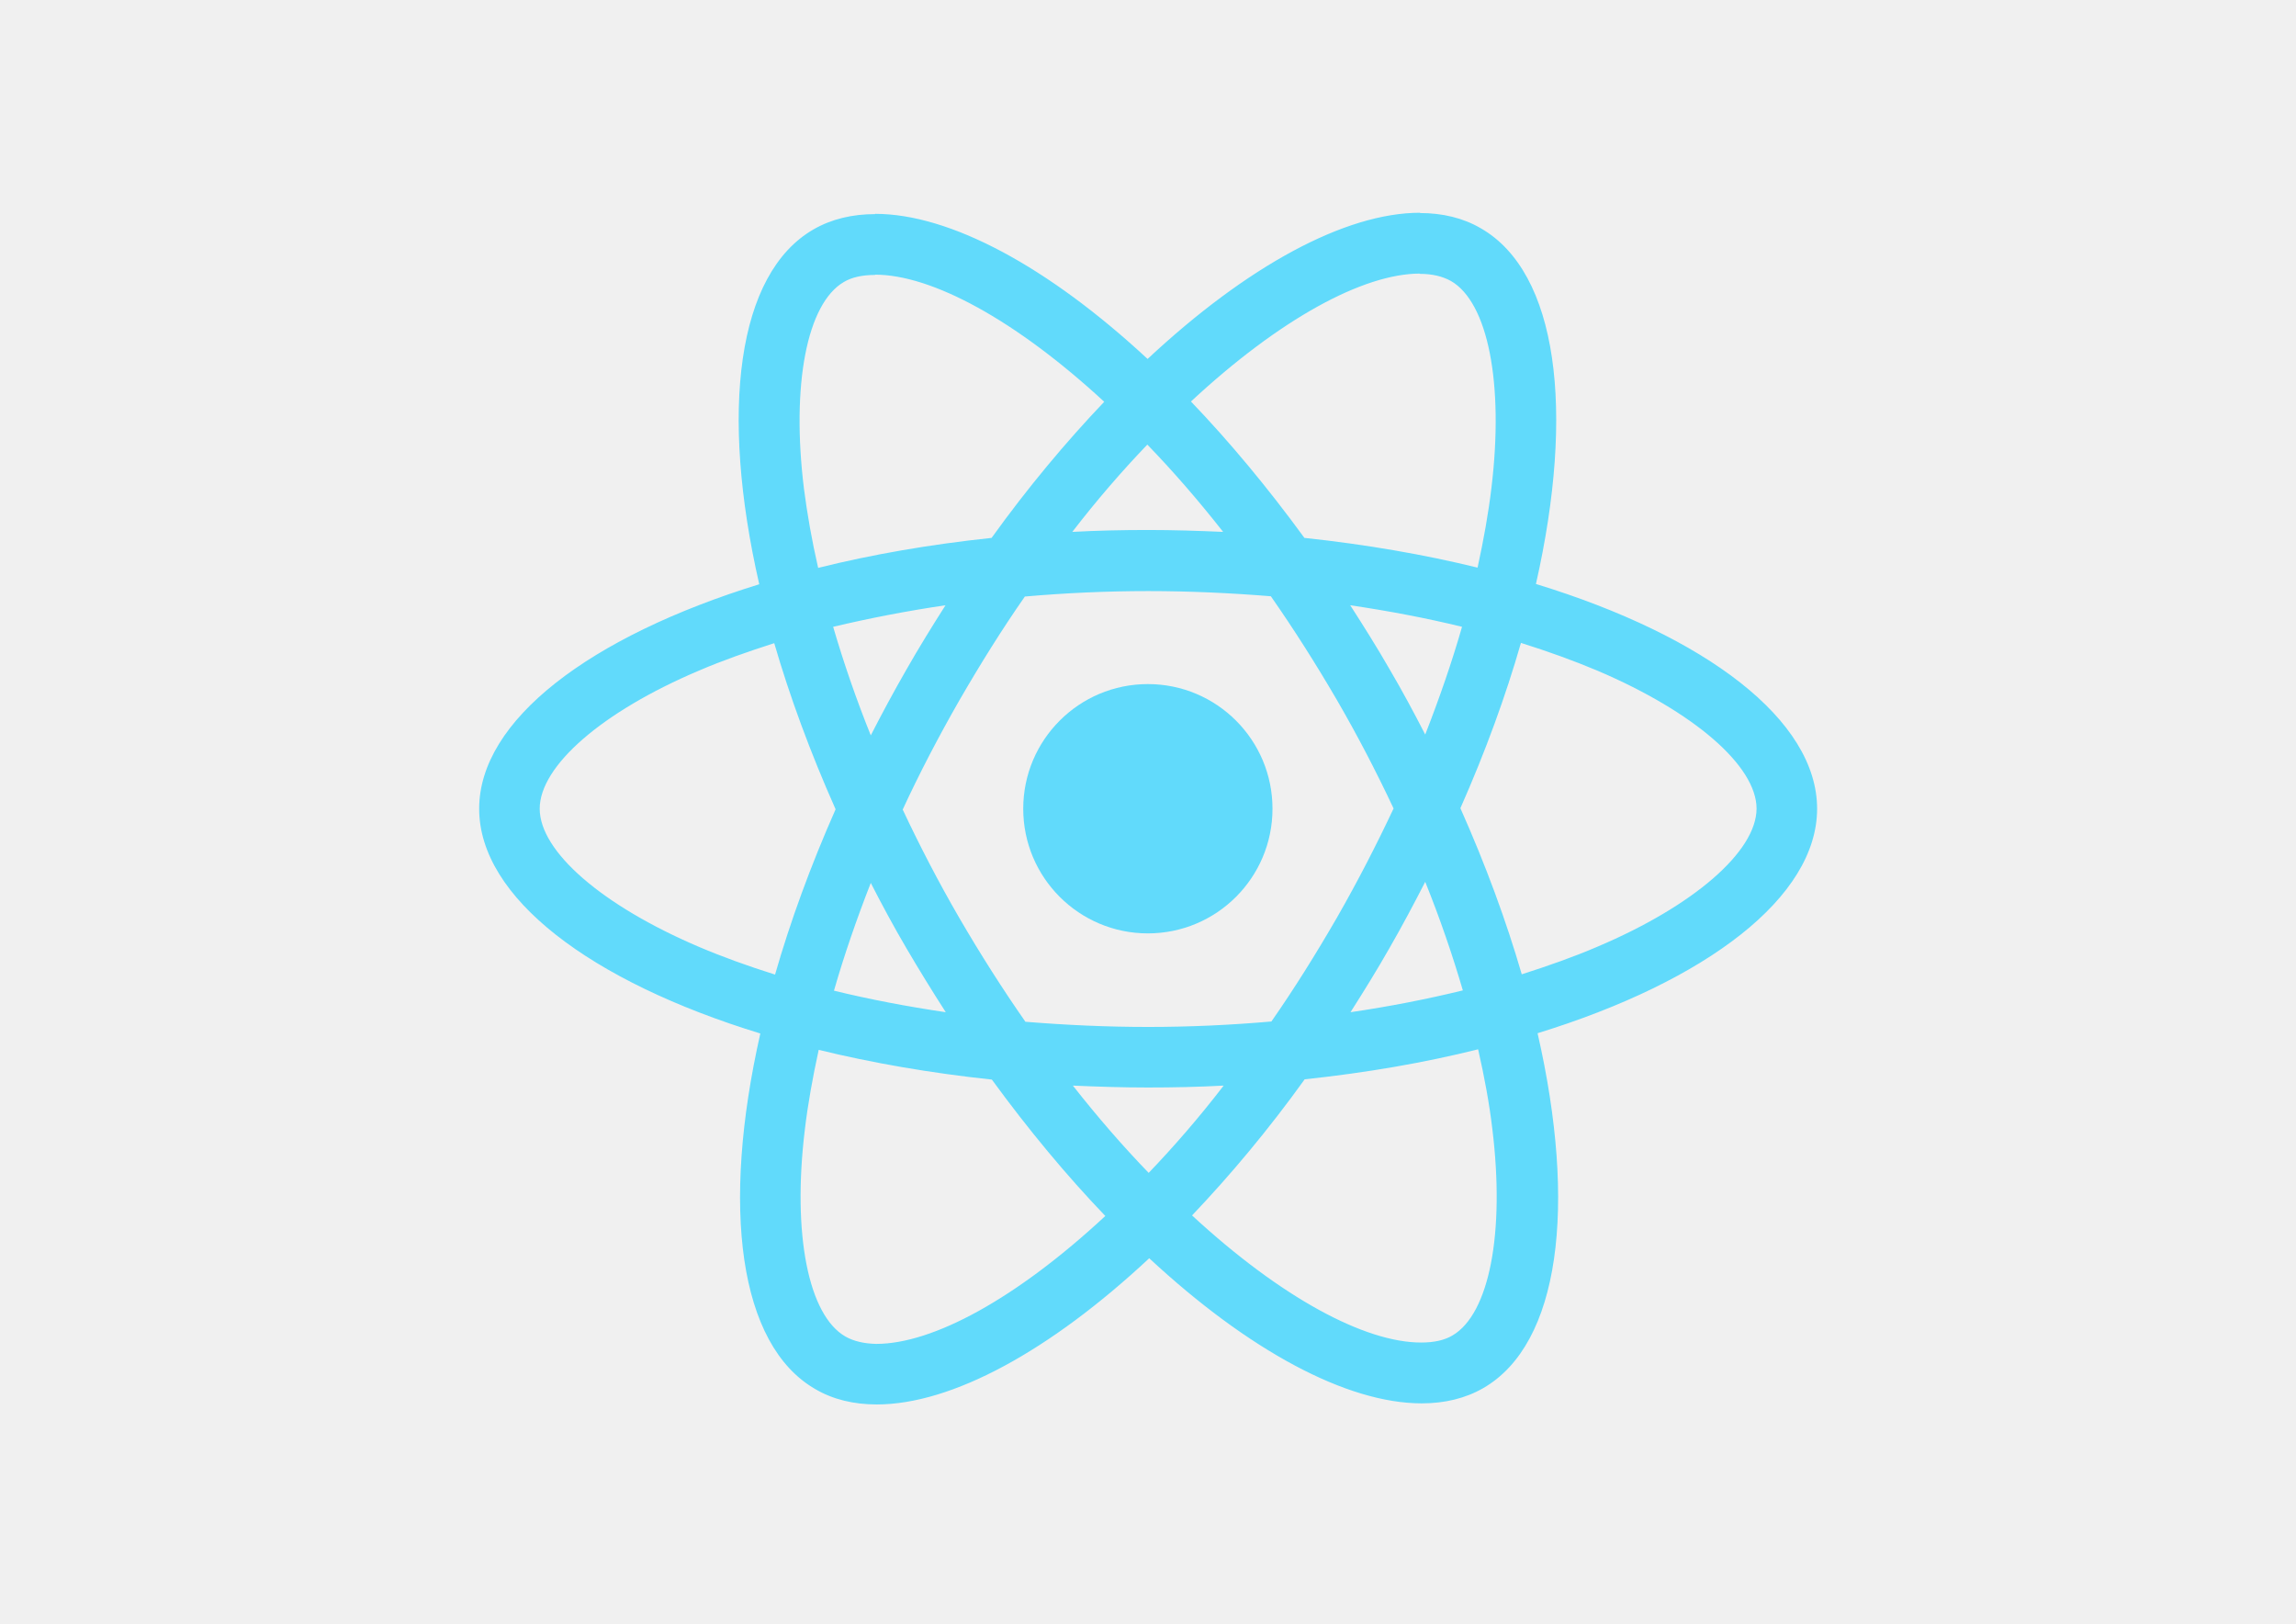
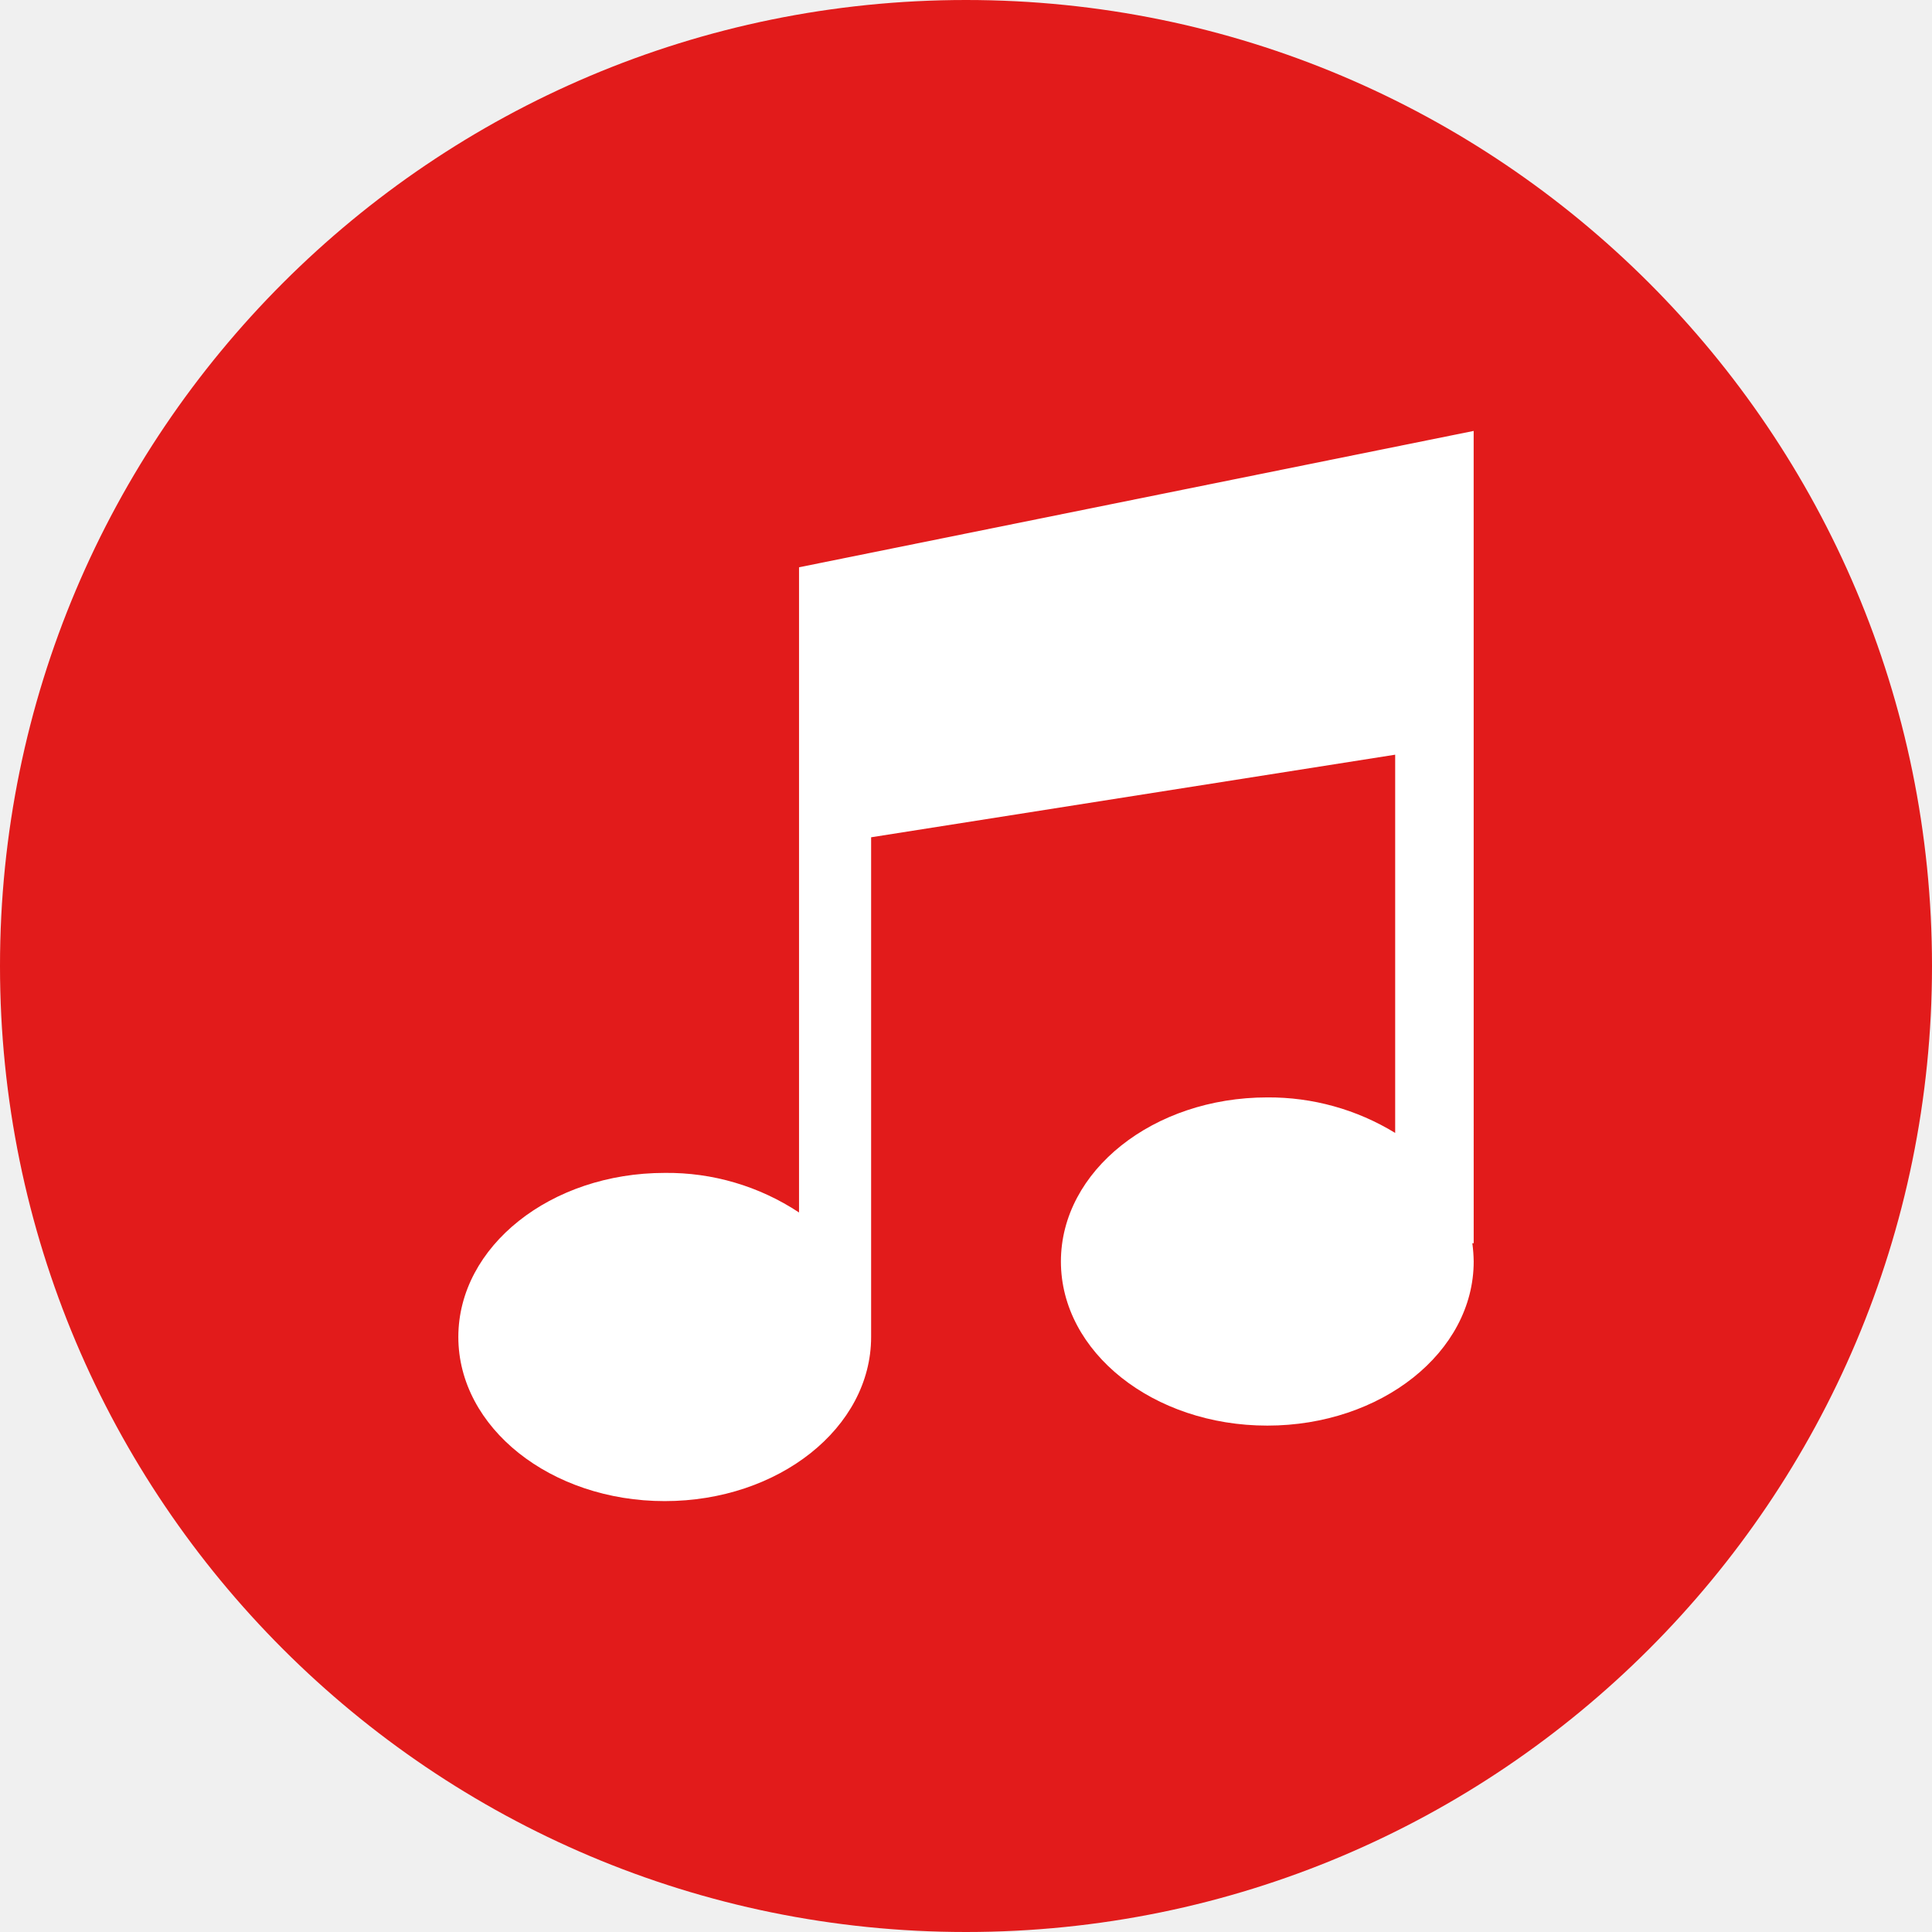
- <svg xmlns="http://www.w3.org/2000/svg" viewBox="0 0 841.9 595.3">
-   <g fill="#61DAFB">
-     <path d="M666.3 296.5c0-32.5-40.7-63.3-103.1-82.4 14.4-63.6 8-114.2-20.2-130.4-6.5-3.8-14.1-5.6-22.4-5.6v22.3c4.6 0 8.3.9 11.4 2.6 13.6 7.8 19.5 37.5 14.9 75.7-1.1 9.4-2.9 19.3-5.1 29.4-19.6-4.8-41-8.5-63.5-10.9-13.5-18.5-27.5-35.3-41.6-50 32.6-30.3 63.2-46.9 84-46.9V78c-27.5 0-63.5 19.6-99.9 53.6-36.4-33.8-72.4-53.2-99.9-53.2v22.3c20.7 0 51.4 16.5 84 46.6-14 14.7-28 31.4-41.3 49.9-22.6 2.4-44 6.1-63.6 11-2.3-10-4-19.7-5.2-29-4.7-38.2 1.1-67.9 14.6-75.8 3-1.8 6.9-2.6 11.5-2.6V78.5c-8.4 0-16 1.8-22.6 5.6-28.1 16.2-34.4 66.7-19.9 130.1-62.2 19.2-102.7 49.9-102.7 82.3 0 32.5 40.7 63.3 103.1 82.4-14.4 63.6-8 114.2 20.2 130.4 6.5 3.8 14.1 5.6 22.5 5.6 27.5 0 63.5-19.6 99.9-53.6 36.4 33.8 72.4 53.2 99.9 53.2 8.4 0 16-1.8 22.6-5.6 28.1-16.2 34.4-66.7 19.9-130.1 62-19.1 102.5-49.9 102.5-82.3zm-130.2-66.7c-3.7 12.9-8.3 26.2-13.5 39.5-4.1-8-8.4-16-13.1-24-4.6-8-9.5-15.8-14.4-23.4 14.2 2.1 27.9 4.7 41 7.9zm-45.8 106.5c-7.8 13.5-15.8 26.3-24.1 38.2-14.9 1.3-30 2-45.2 2-15.1 0-30.2-.7-45-1.9-8.3-11.9-16.4-24.6-24.2-38-7.6-13.1-14.5-26.4-20.8-39.8 6.2-13.4 13.2-26.8 20.7-39.9 7.8-13.5 15.8-26.3 24.1-38.2 14.9-1.3 30-2 45.2-2 15.1 0 30.2.7 45 1.9 8.3 11.9 16.4 24.6 24.2 38 7.6 13.1 14.5 26.4 20.8 39.8-6.3 13.4-13.2 26.8-20.7 39.9zm32.3-13c5.4 13.4 10 26.8 13.8 39.8-13.1 3.2-26.9 5.9-41.2 8 4.9-7.7 9.8-15.6 14.4-23.7 4.6-8 8.9-16.1 13-24.1zM421.2 430c-9.3-9.6-18.6-20.3-27.8-32 9 .4 18.2.7 27.5.7 9.4 0 18.7-.2 27.8-.7-9 11.7-18.3 22.4-27.5 32zm-74.4-58.9c-14.2-2.1-27.9-4.7-41-7.9 3.7-12.9 8.3-26.2 13.5-39.5 4.1 8 8.4 16 13.1 24 4.7 8 9.5 15.8 14.4 23.4zM420.7 163c9.3 9.6 18.6 20.3 27.8 32-9-.4-18.2-.7-27.5-.7-9.4 0-18.7.2-27.8.7 9-11.7 18.3-22.4 27.5-32zm-74 58.9c-4.9 7.7-9.8 15.6-14.4 23.7-4.6 8-8.9 16-13 24-5.4-13.4-10-26.8-13.8-39.8 13.1-3.1 26.9-5.8 41.2-7.9zm-90.5 125.2c-35.4-15.1-58.3-34.9-58.3-50.6 0-15.7 22.9-35.6 58.3-50.6 8.6-3.7 18-7 27.7-10.1 5.7 19.6 13.2 40 22.5 60.9-9.2 20.8-16.6 41.1-22.2 60.6-9.9-3.1-19.3-6.5-28-10.2zM310 490c-13.6-7.8-19.5-37.5-14.9-75.7 1.1-9.4 2.9-19.3 5.1-29.4 19.6 4.8 41 8.5 63.5 10.9 13.5 18.5 27.5 35.3 41.6 50-32.6 30.3-63.2 46.9-84 46.9-4.5-.1-8.3-1-11.3-2.7zm237.2-76.2c4.7 38.2-1.1 67.9-14.6 75.8-3 1.8-6.9 2.6-11.5 2.6-20.7 0-51.4-16.5-84-46.6 14-14.7 28-31.4 41.3-49.9 22.6-2.4 44-6.1 63.6-11 2.3 10.1 4.1 19.8 5.2 29.1zm38.5-66.7c-8.6 3.7-18 7-27.7 10.1-5.7-19.6-13.2-40-22.5-60.9 9.2-20.8 16.6-41.1 22.2-60.6 9.9 3.1 19.3 6.5 28.1 10.2 35.4 15.1 58.3 34.9 58.3 50.6-.1 15.7-23 35.6-58.4 50.6zM320.8 78.4z" />
-     <circle cx="420.9" cy="296.5" r="45.7" />
-     <path d="M520.5 78.1z" />
-   </g>
+ <svg xmlns="http://www.w3.org/2000/svg" height="800px" width="800px" version="1.1" id="Layer_1" viewBox="0 0 512 512" xml:space="preserve">
+   <path style="fill:#E21B1B;" d="M256,0C114.616,0,0,114.616,0,256s114.616,256,256,256s256-114.616,256-256S397.384,0,256,0z" />
+   <path style="fill:#FFFFFF;" d="M390.536,114.2l-178.784,36.136V321.32c-10.544-6.976-22.944-10.632-35.592-10.488  c-30.216,0-54.696,19.456-54.696,43.488s24.48,43.488,54.696,43.488s54.696-19.456,54.696-43.488V221.888L369.736,200v100.24  c-10.2-6.24-21.936-9.496-33.888-9.416c-30.216,0-54.696,19.456-54.696,43.488s24.48,43.488,54.696,43.488  s54.696-19.456,54.696-43.488c-0.024-1.616-0.144-3.232-0.36-4.84h0.36L390.536,114.2z" />
</svg>
